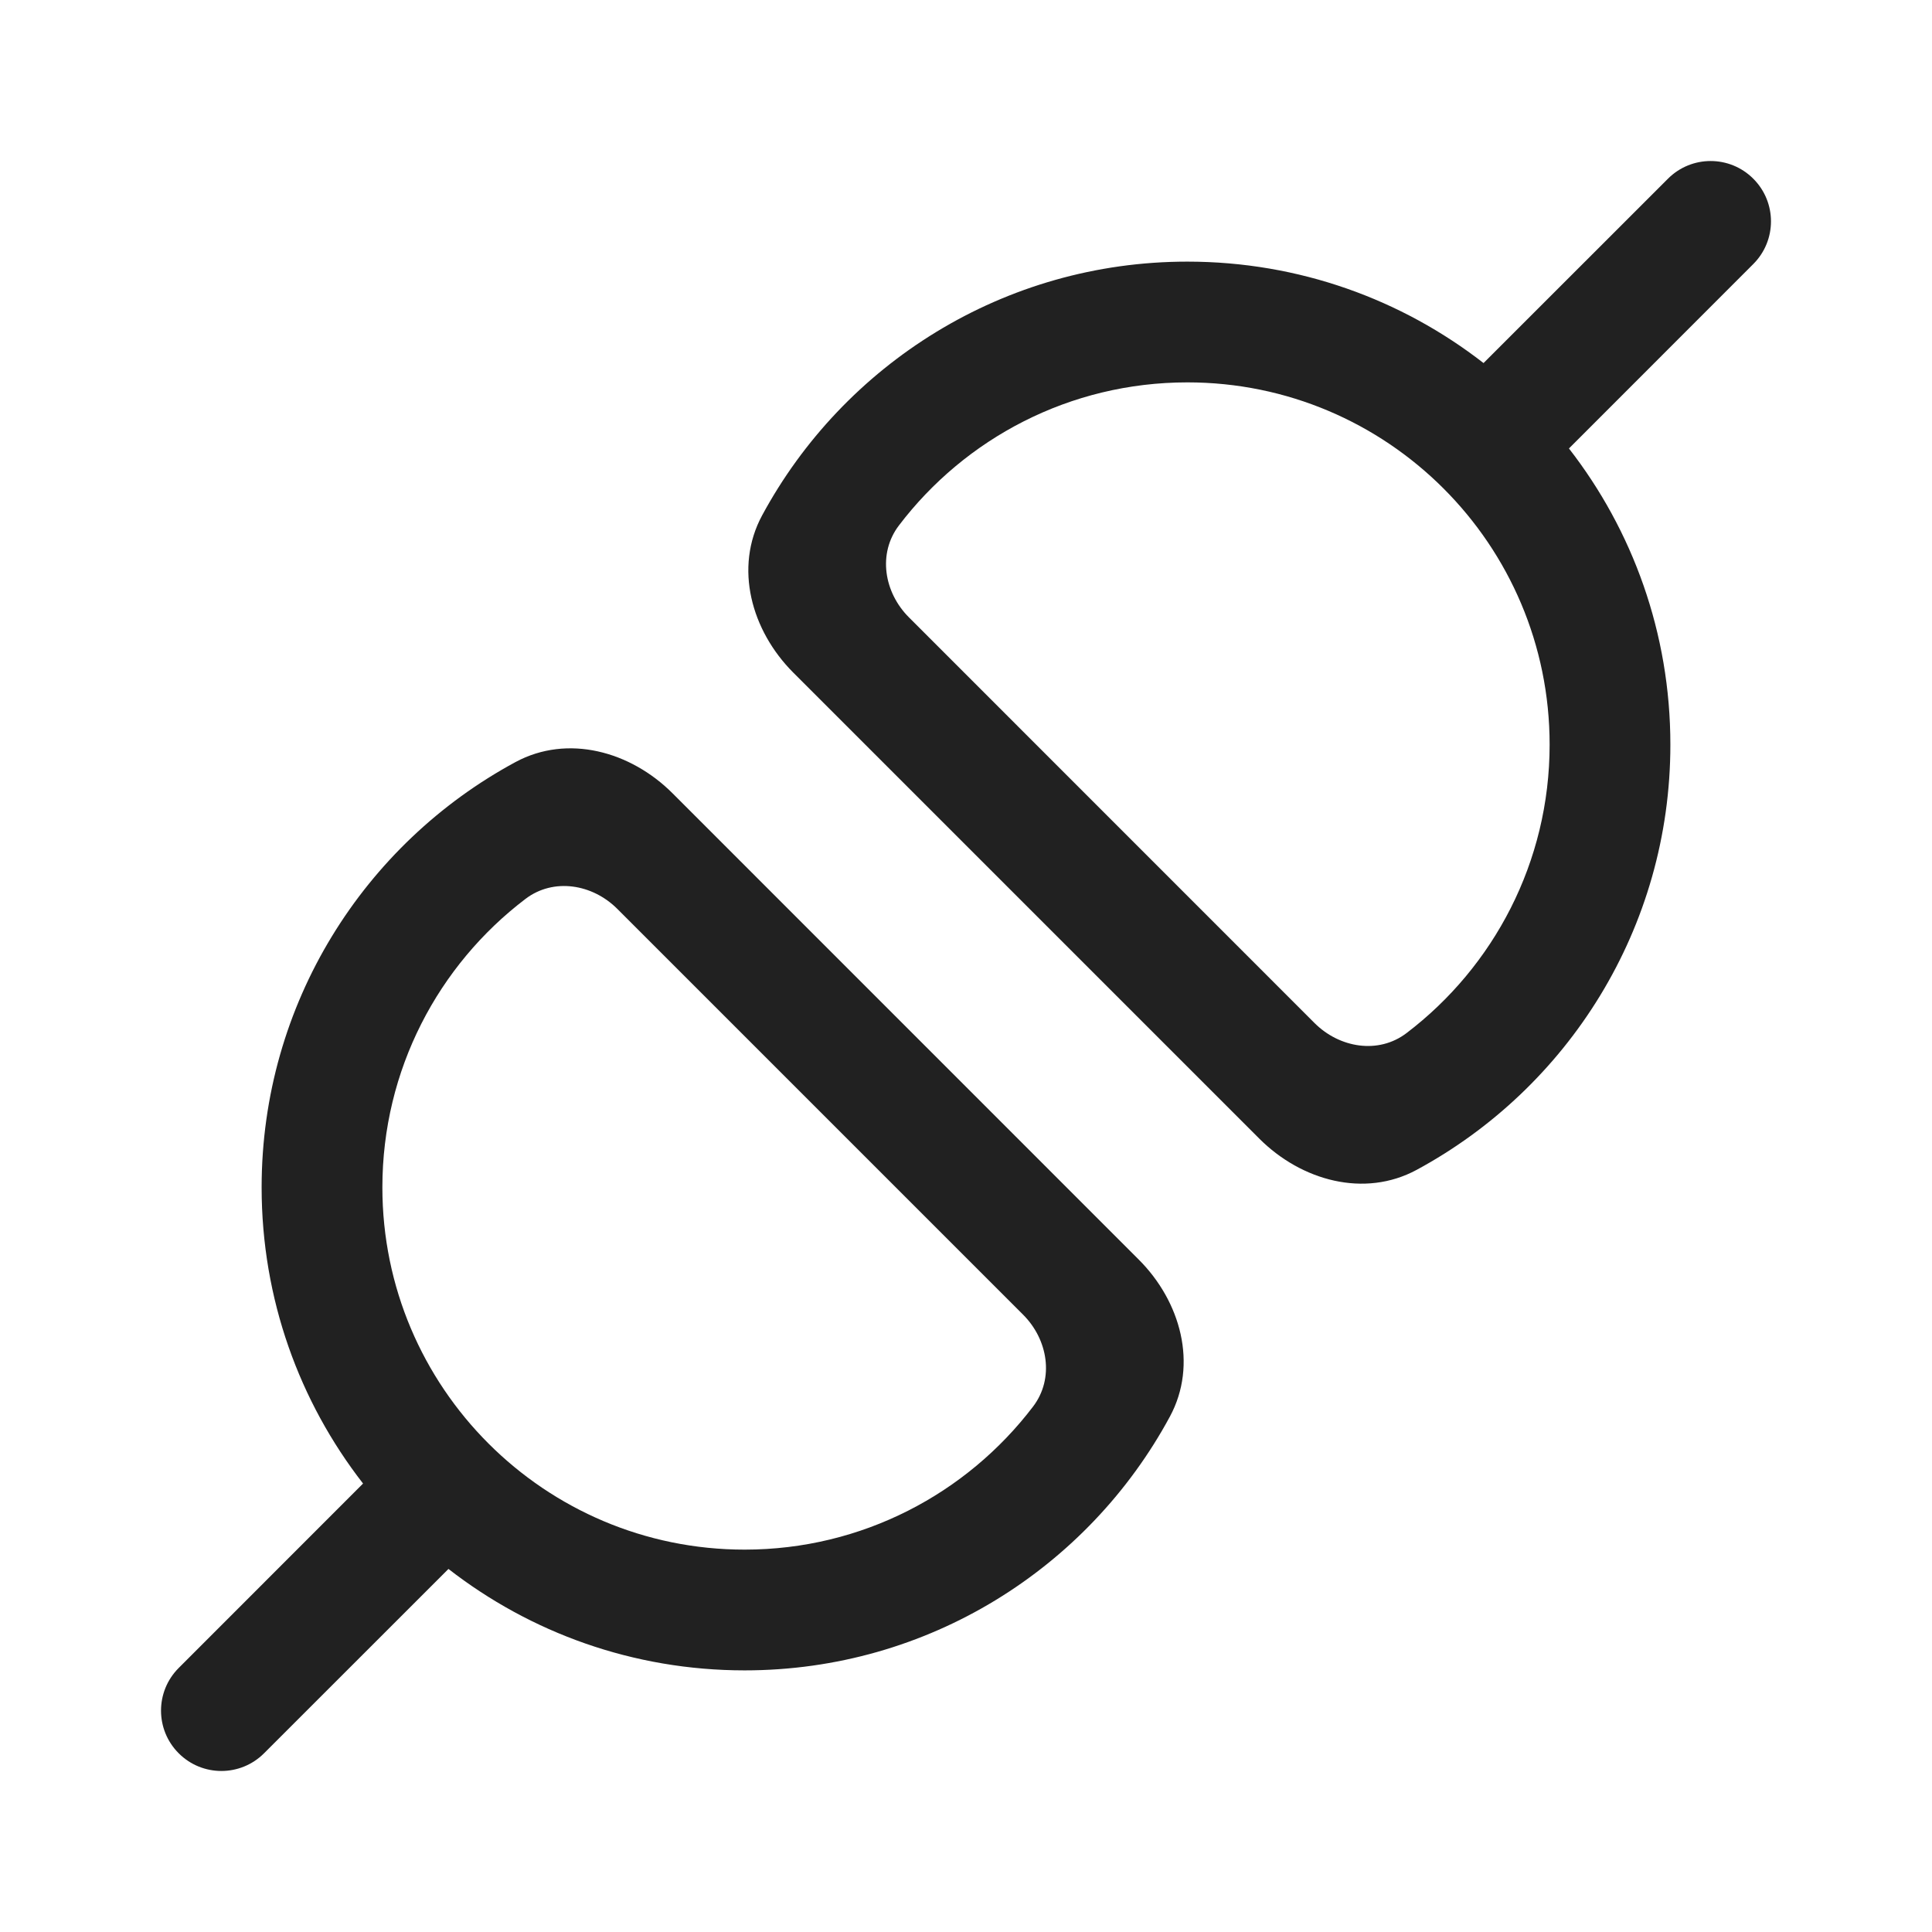
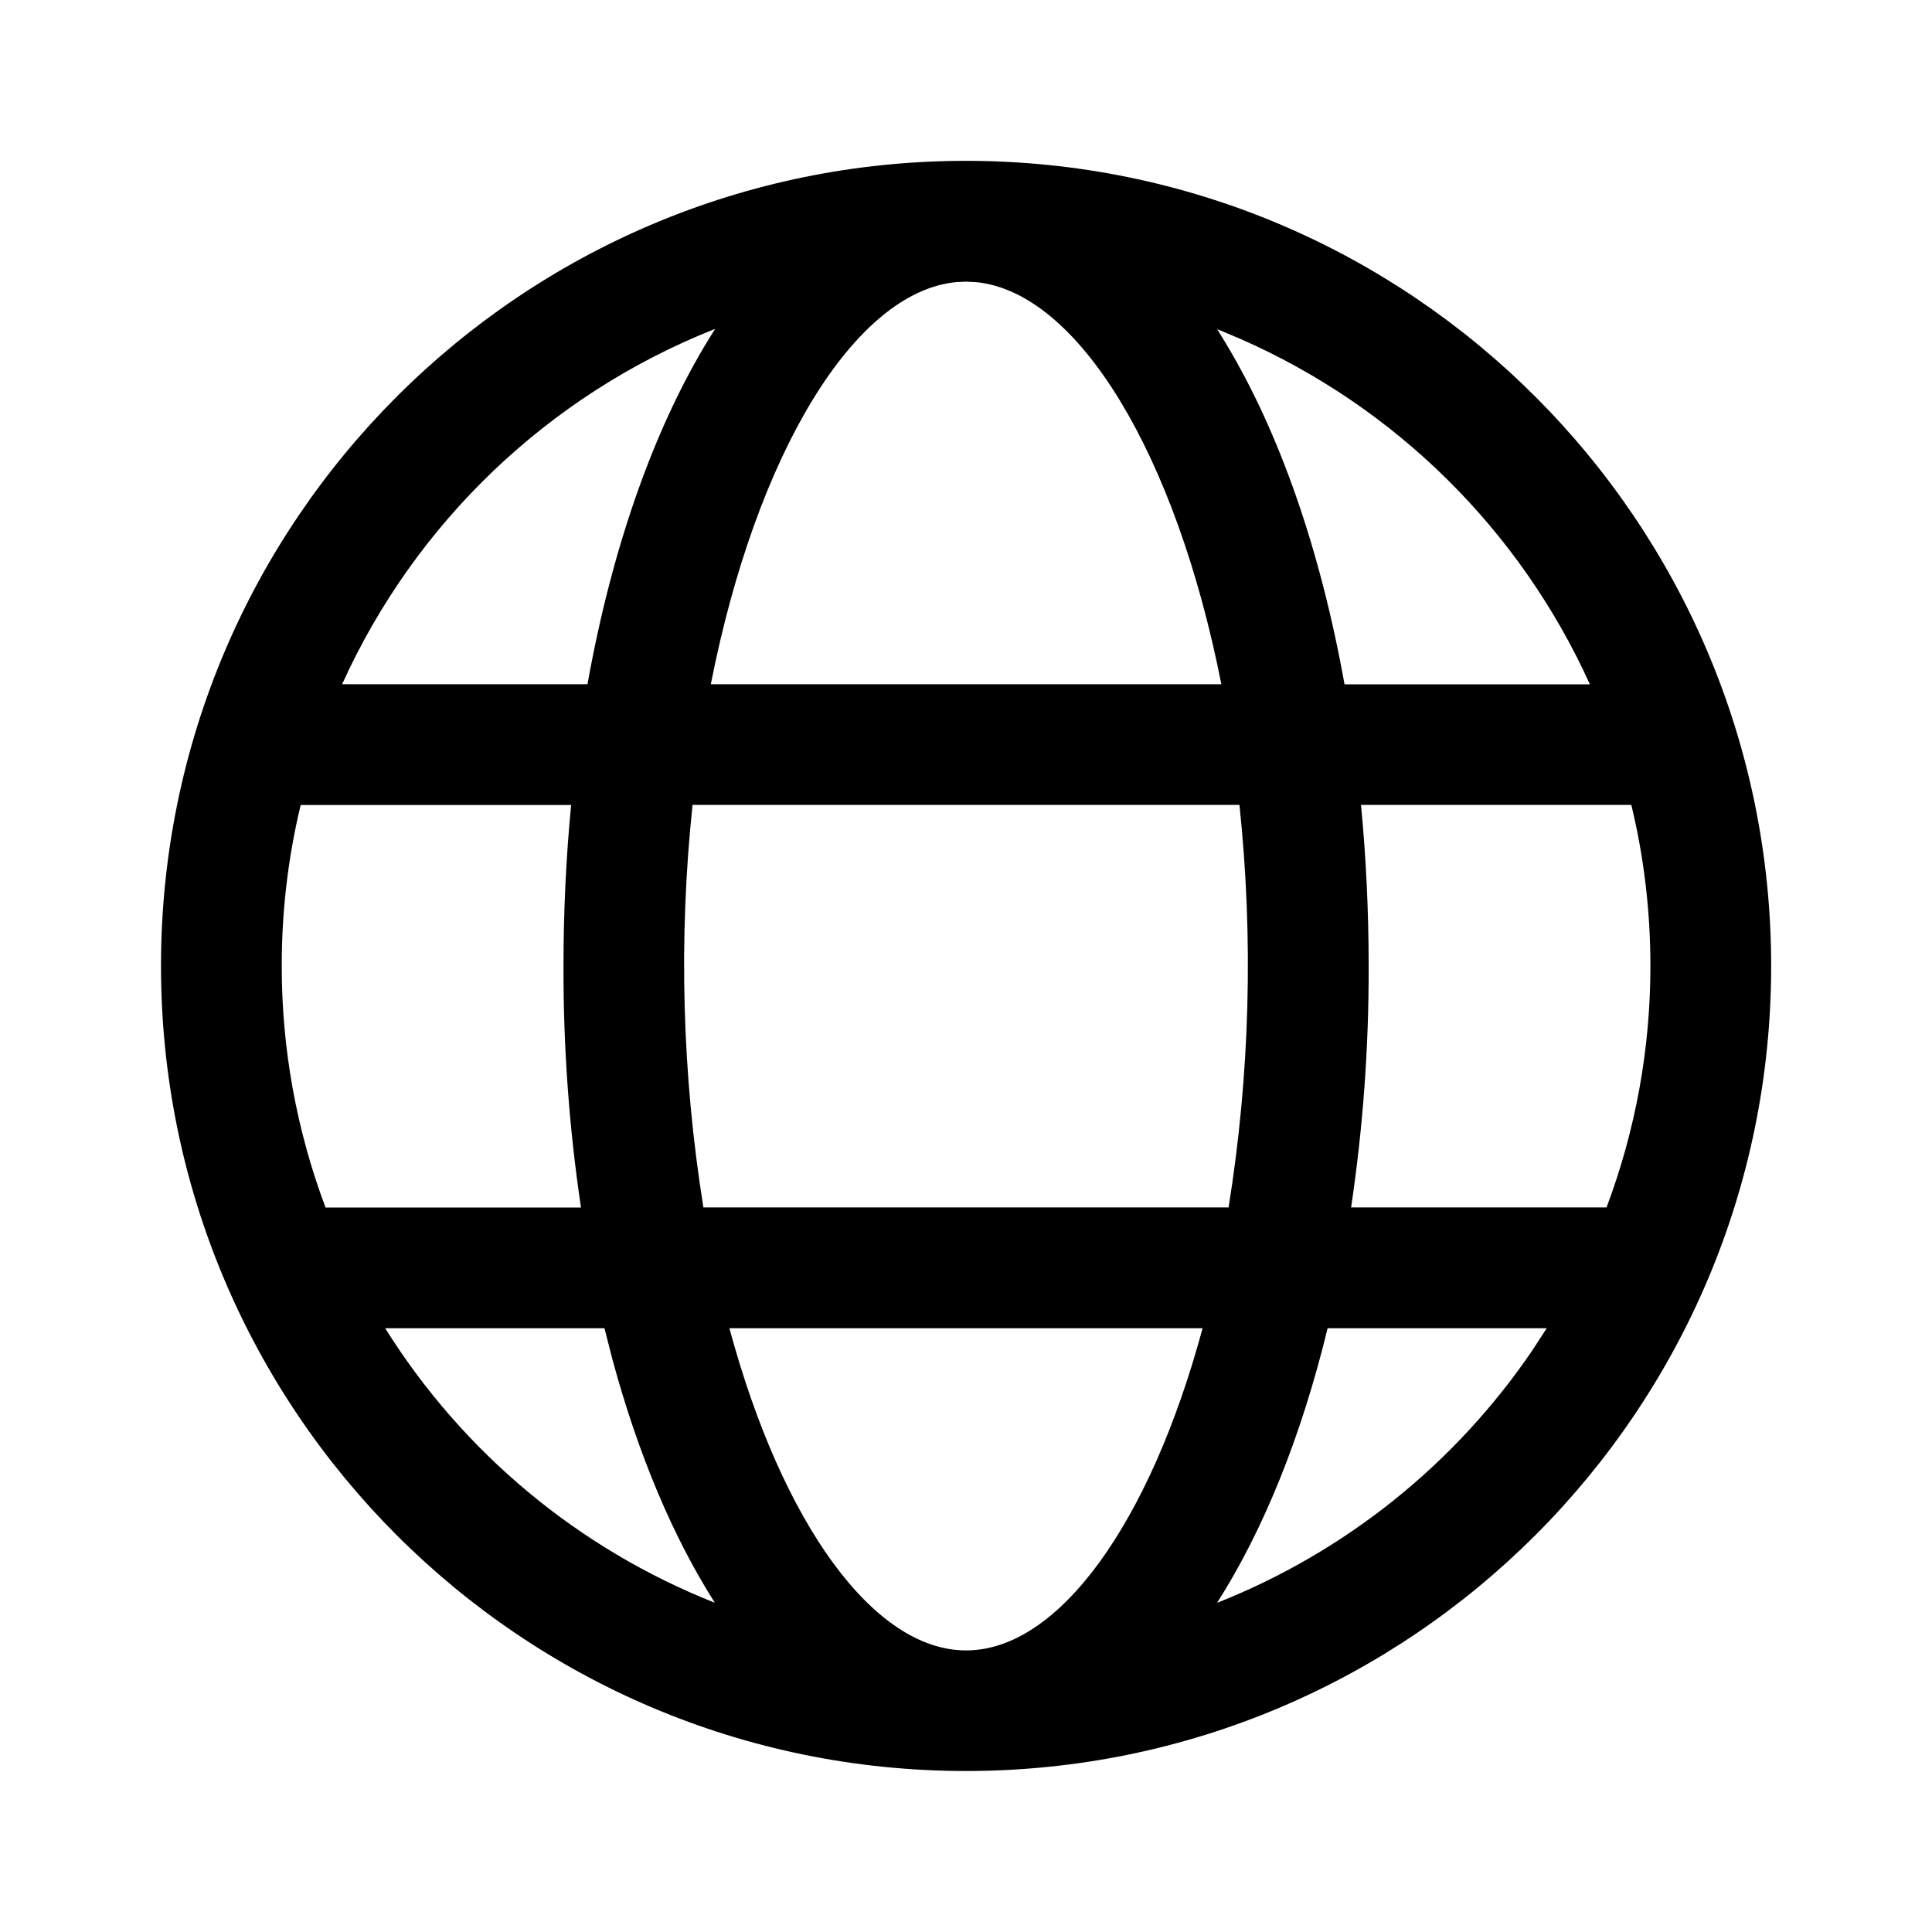
- <svg xmlns="http://www.w3.org/2000/svg" width="24" height="24" viewBox="0 0 24 24" fill="none">
-   <path d="M19.49 5.571C20.28 6.587 20.75 7.864 20.75 9.25C20.75 11.533 19.474 13.519 17.597 14.533C16.948 14.883 16.167 14.667 15.645 14.146L9.854 8.355C9.333 7.833 9.117 7.052 9.467 6.403C10.481 4.525 12.467 3.25 14.75 3.25C16.136 3.25 17.413 3.72 18.429 4.51L20.72 2.22C21.013 1.927 21.487 1.927 21.78 2.22C22.073 2.513 22.073 2.987 21.78 3.28L19.49 5.571ZM17.473 12.833C18.553 12.011 19.25 10.711 19.25 9.25C19.25 6.765 17.235 4.75 14.75 4.75C13.289 4.75 11.989 5.446 11.167 6.527C10.901 6.876 10.981 7.36 11.292 7.67L16.329 12.708C16.64 13.019 17.124 13.099 17.473 12.833ZM3.28 21.78L5.571 19.49C6.587 20.28 7.863 20.75 9.25 20.75C11.533 20.75 13.519 19.475 14.533 17.597C14.883 16.948 14.667 16.167 14.145 15.646L8.354 9.854C7.833 9.333 7.052 9.117 6.403 9.467C4.525 10.481 3.25 12.467 3.25 14.75C3.25 16.137 3.72 17.413 4.51 18.429L2.22 20.72C1.927 21.013 1.927 21.487 2.22 21.78C2.513 22.073 2.987 22.073 3.28 21.78ZM7.67 11.292L12.708 16.33C13.019 16.64 13.099 17.124 12.833 17.473C12.011 18.553 10.71 19.25 9.25 19.25C6.765 19.25 4.75 17.235 4.75 14.75C4.75 13.289 5.446 11.989 6.527 11.167C6.876 10.901 7.36 10.981 7.67 11.292Z" fill="#212121" />
+ <svg xmlns="http://www.w3.org/2000/svg" width="24" height="24" viewBox="0 0 24 24">
+   <path fill="currentColor" d="M12 1.998c5.524 0 10.002 4.478 10.002 10.002c0 5.523-4.478 10-10.002 10S2 17.523 2 12C1.999 6.476 6.476 1.998 12 1.998M14.94 16.5H9.061c.652 2.415 1.786 4.002 2.94 4.002s2.286-1.588 2.938-4.002m-7.43 0H4.785a8.53 8.53 0 0 0 4.095 3.41c-.522-.82-.953-1.846-1.27-3.015zm11.705 0h-2.722c-.324 1.335-.792 2.5-1.373 3.411a8.53 8.53 0 0 0 3.91-3.127zM7.094 10H3.736l-.005.017A8.5 8.5 0 0 0 3.5 12a8.5 8.5 0 0 0 .544 3h3.173A20 20 0 0 1 7 12c0-.684.032-1.354.095-2.001m8.303 0H8.603a19 19 0 0 0 .135 5h6.524a19 19 0 0 0 .135-5m4.868 0h-3.358c.062.647.095 1.317.095 2a20 20 0 0 1-.218 3h3.173a8.5 8.5 0 0 0 .545-3c0-.689-.082-1.359-.237-2M8.88 4.088l-.023.008A8.53 8.53 0 0 0 4.25 8.5h3.048c.314-1.752.86-3.278 1.583-4.41m3.12-.591l-.117.005C10.62 3.62 9.397 5.621 8.83 8.5h6.342c-.566-2.87-1.783-4.869-3.045-4.995zm3.12.59l.106.175c.67 1.112 1.177 2.572 1.475 4.237h3.048a8.53 8.53 0 0 0-4.339-4.29z" />
</svg>
